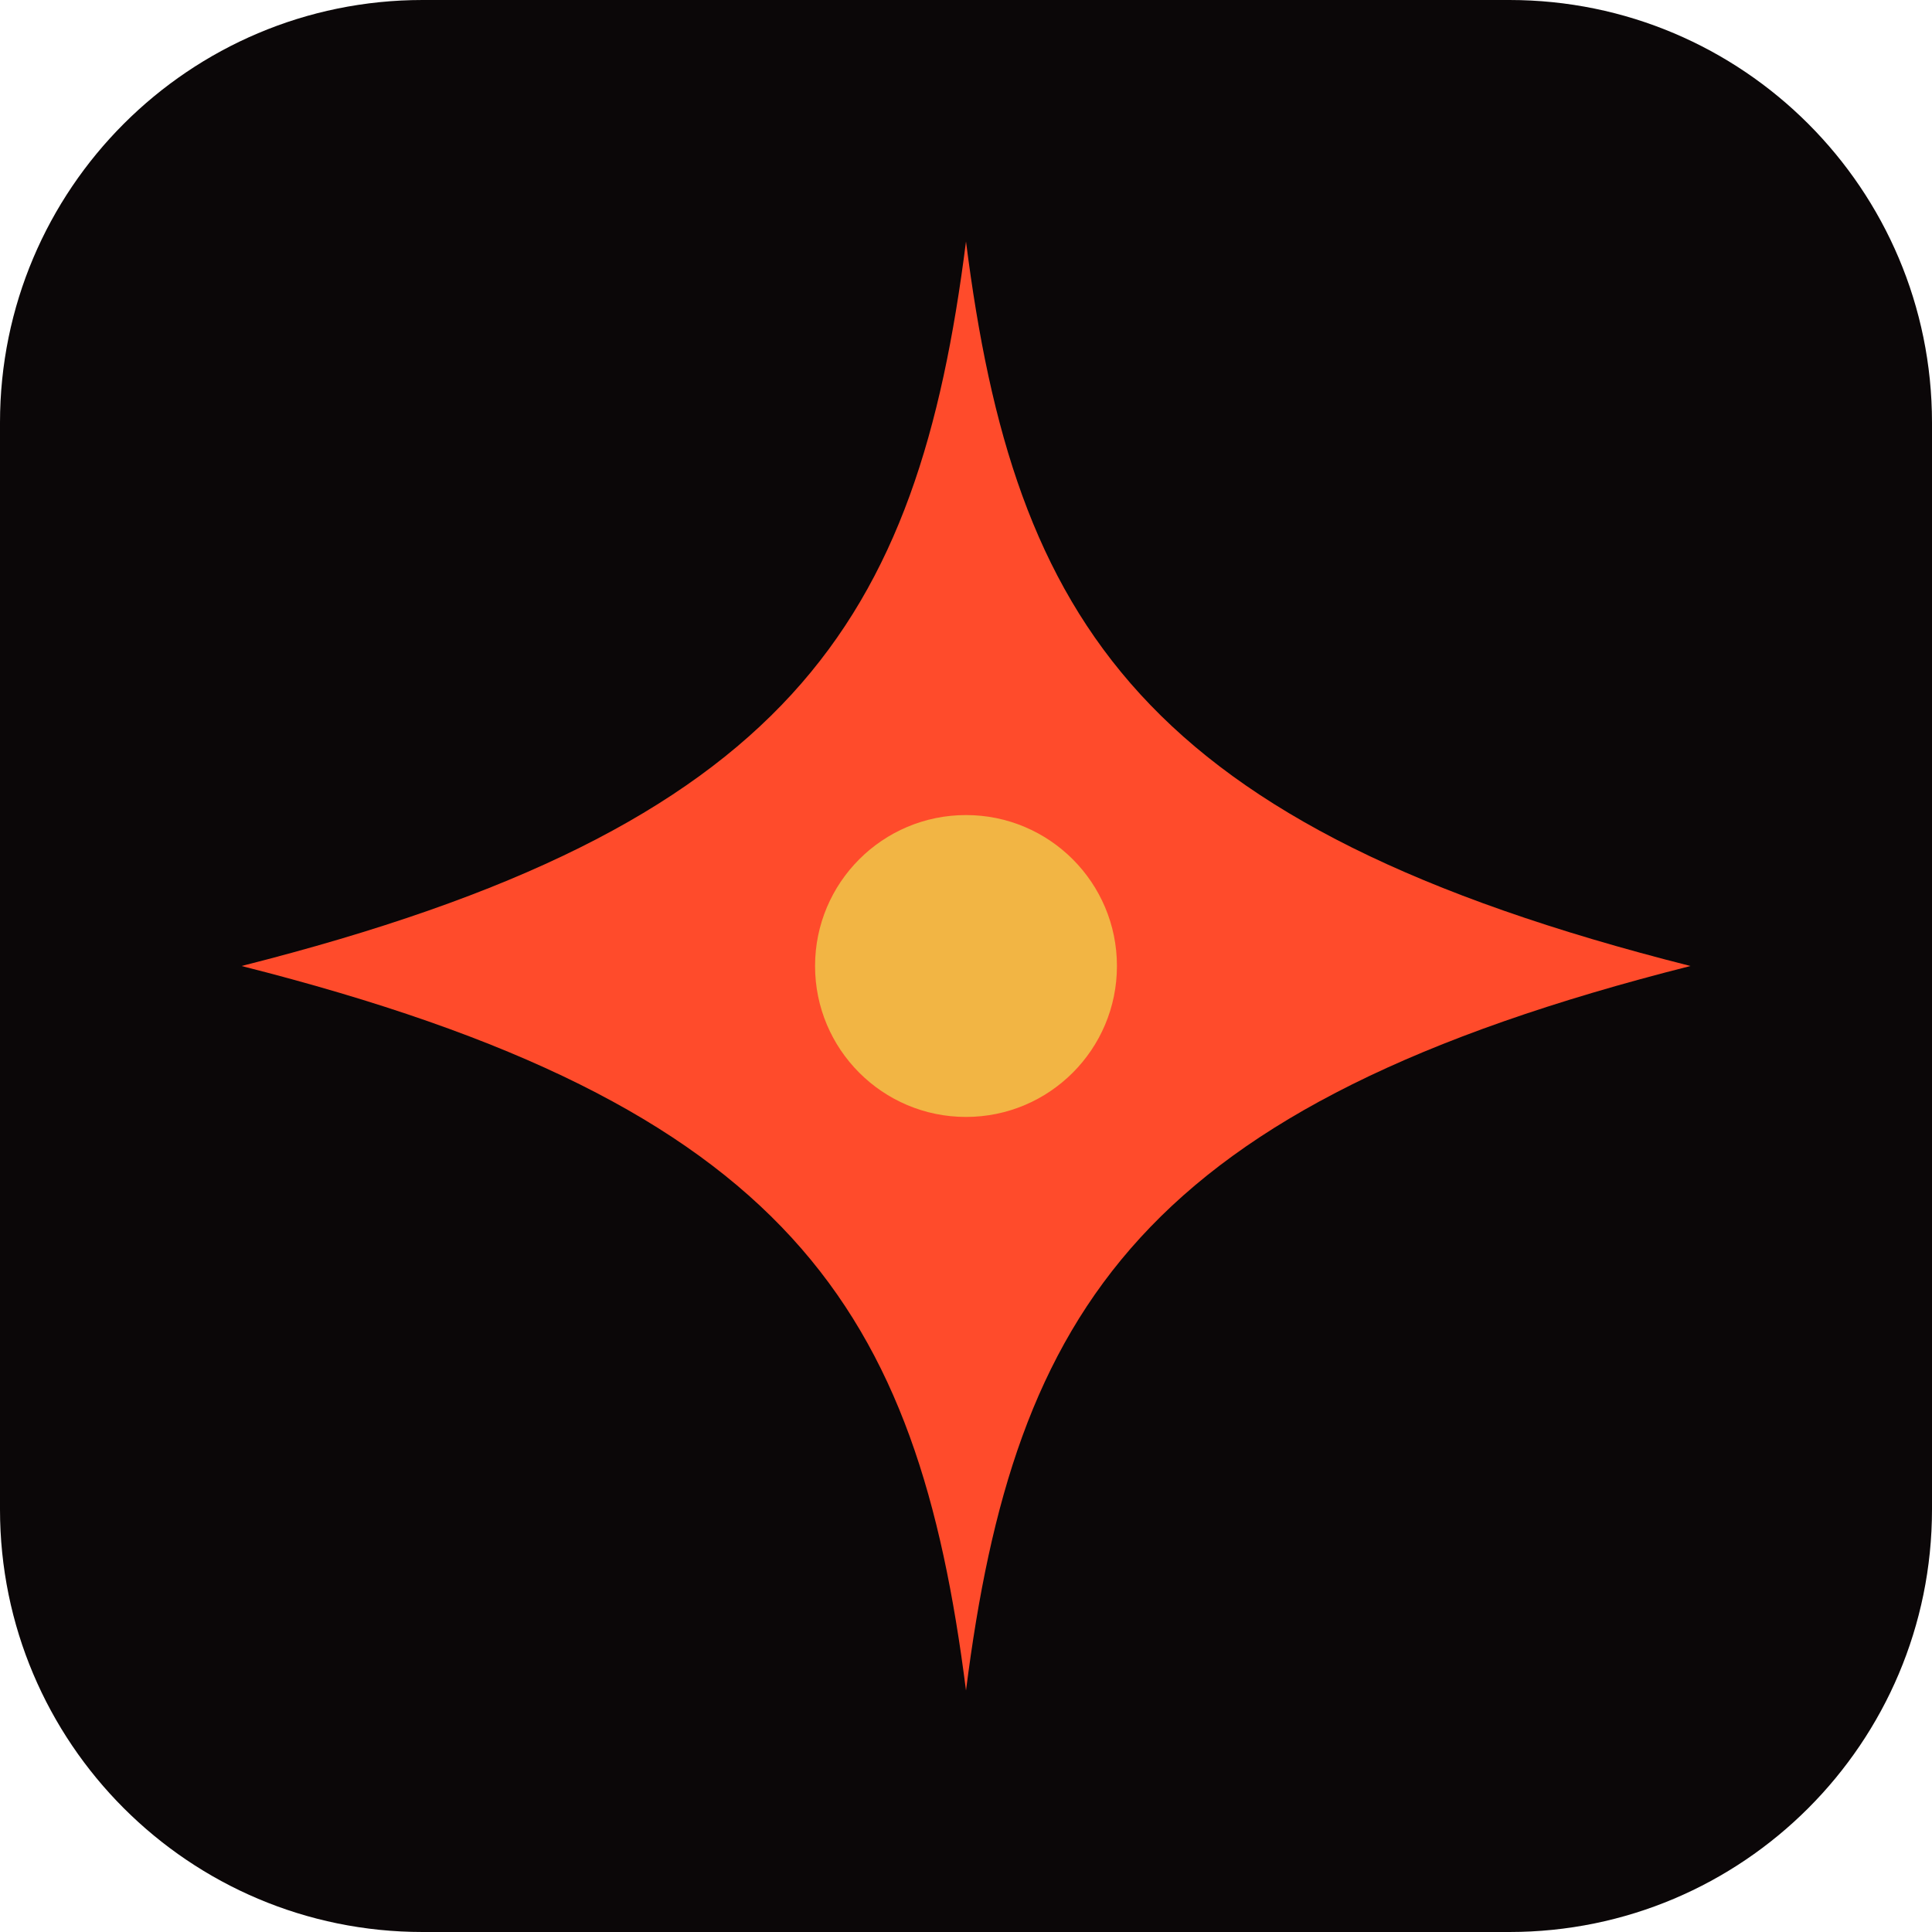
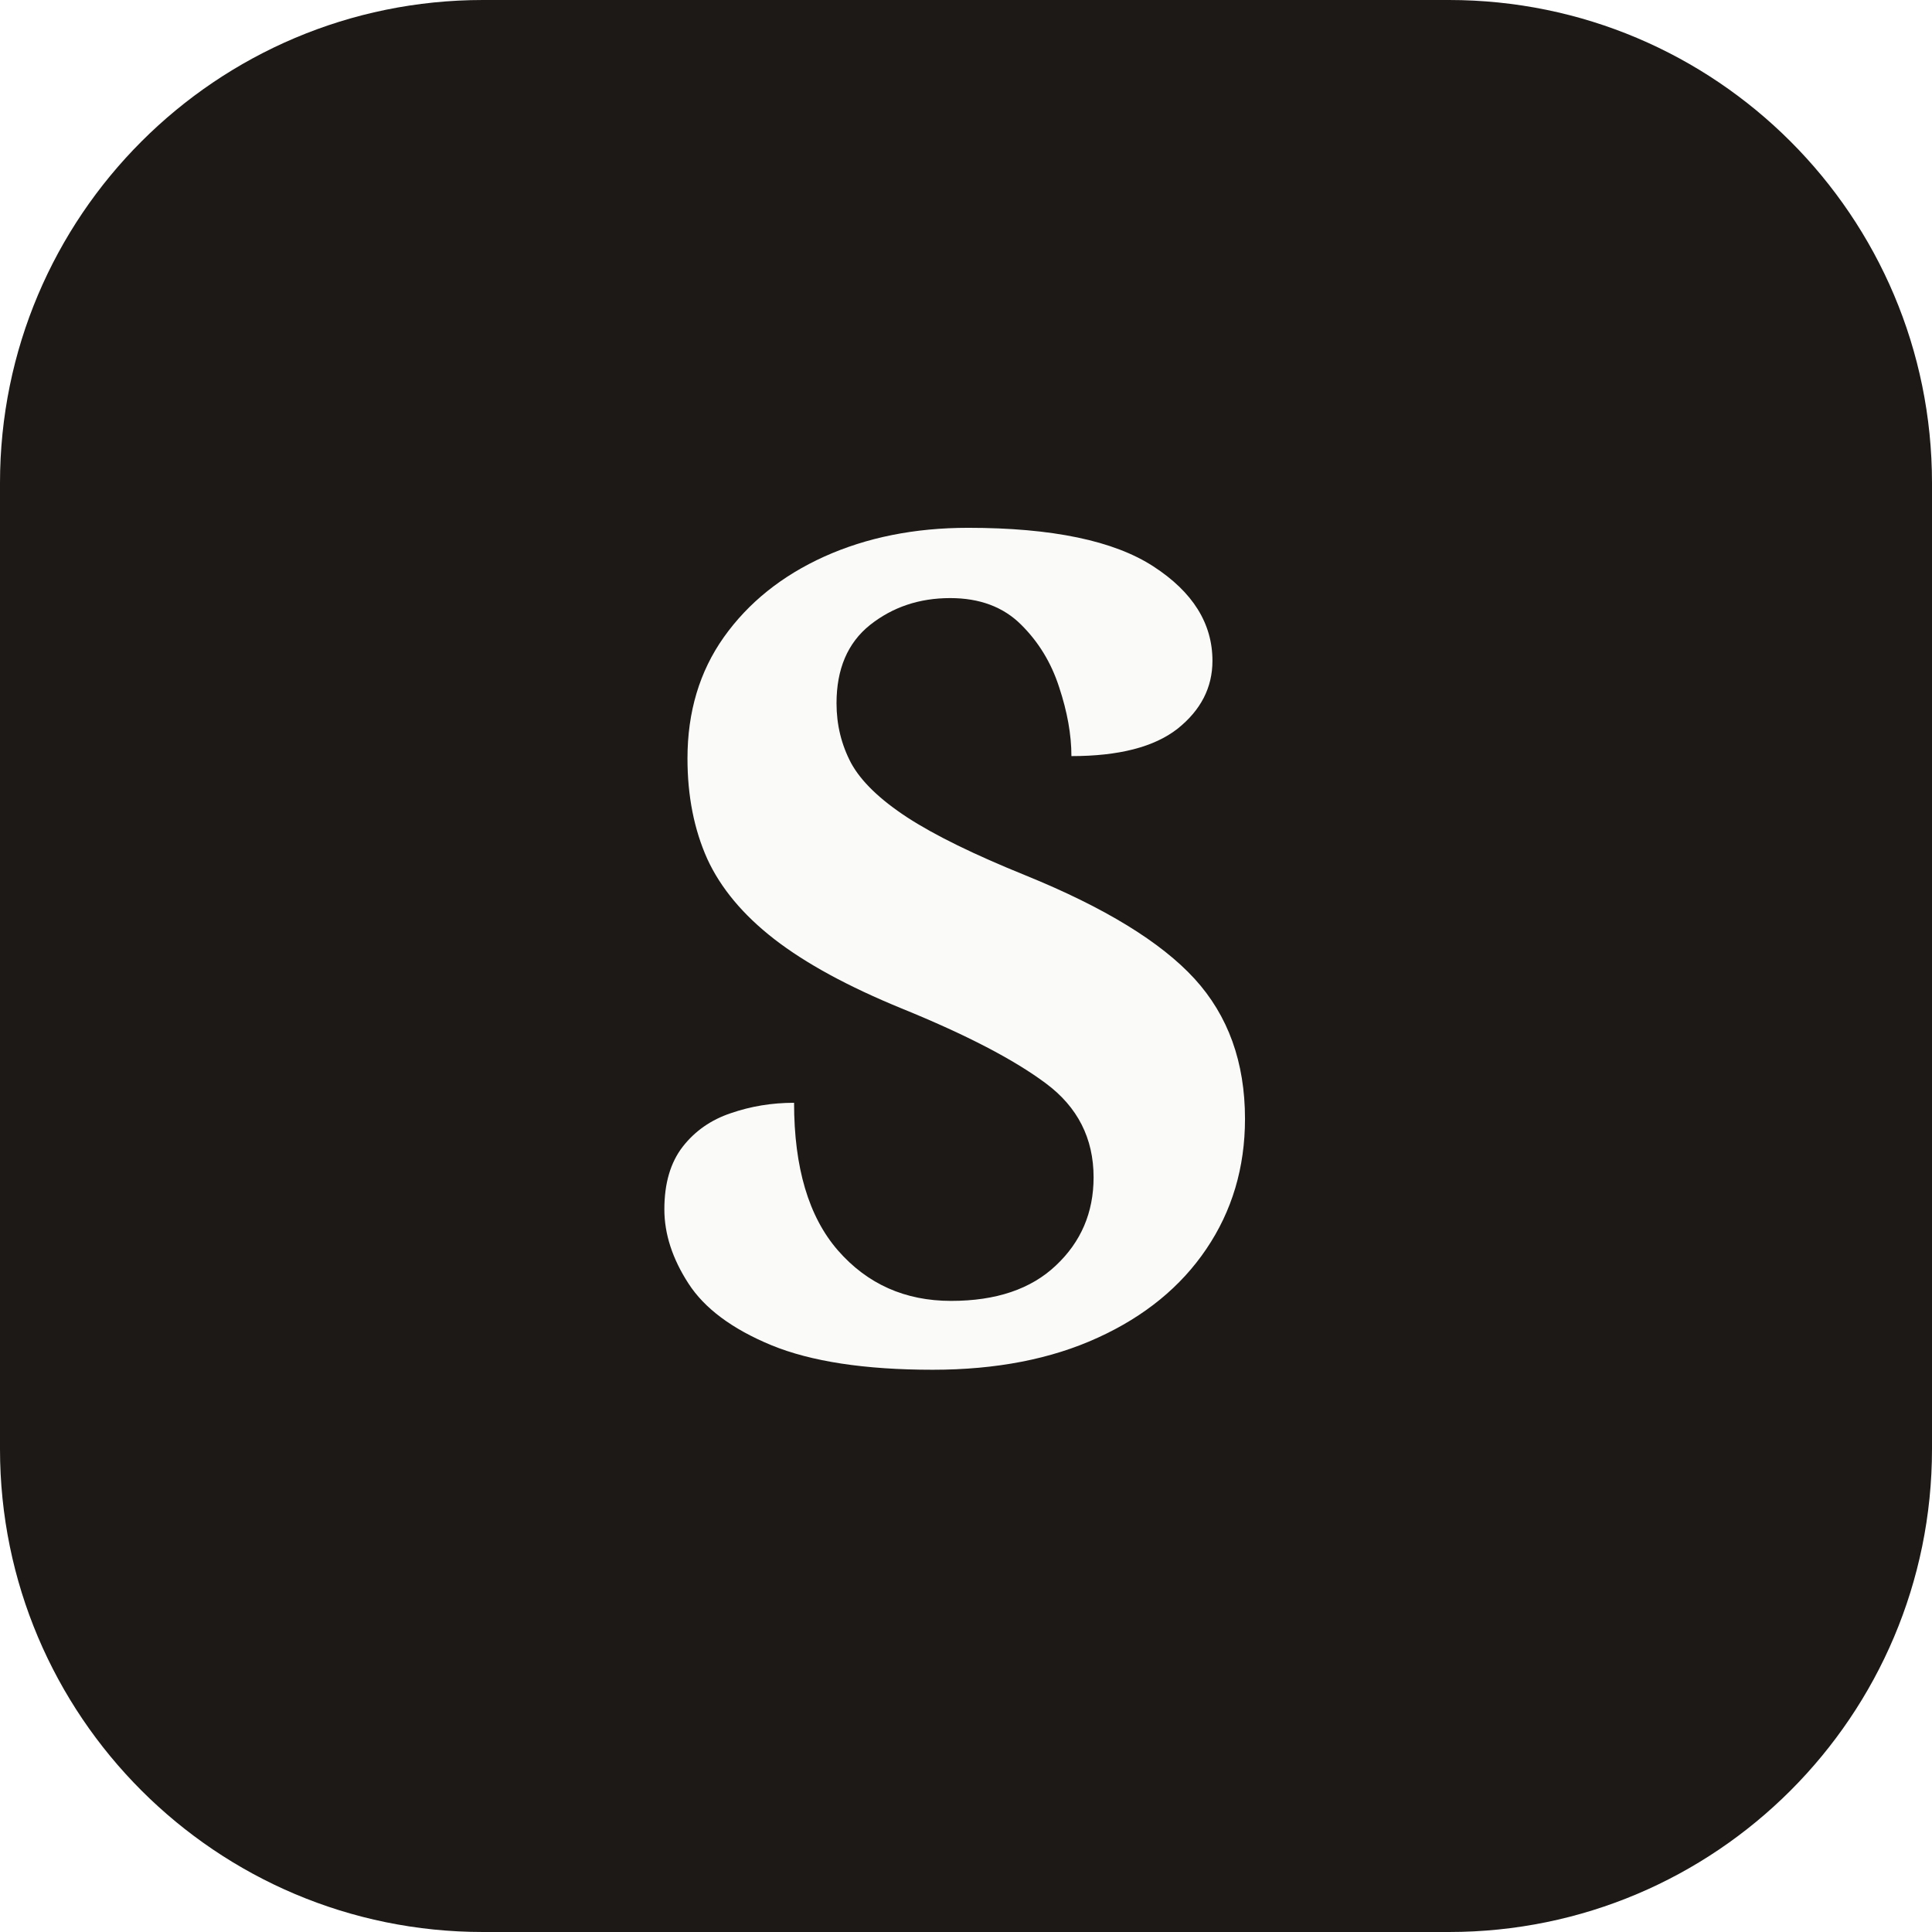
<svg xmlns="http://www.w3.org/2000/svg" viewBox="0 0 64 64">
-   <rect width="64" height="64" rx="14" fill="#0B0708" />
-   <path d="M32 8c1.6 12.6 5.8 19.4 24 24-18.2 4.6-22.4 11.4-24 24-1.6-12.6-5.8-19.4-24-24 18.2-4.6 22.4-11.4 24-24z" fill="#FF4B2B" />
-   <circle cx="32" cy="32" r="5" fill="#F2B544" />
+   <rect width="64" height="64" rx="16" fill="#1C1917" />
+   <text x="32" y="45" text-anchor="middle" font-family="Georgia, serif" font-weight="700" font-size="38" fill="#FAFAF9">S</text>
</svg>
